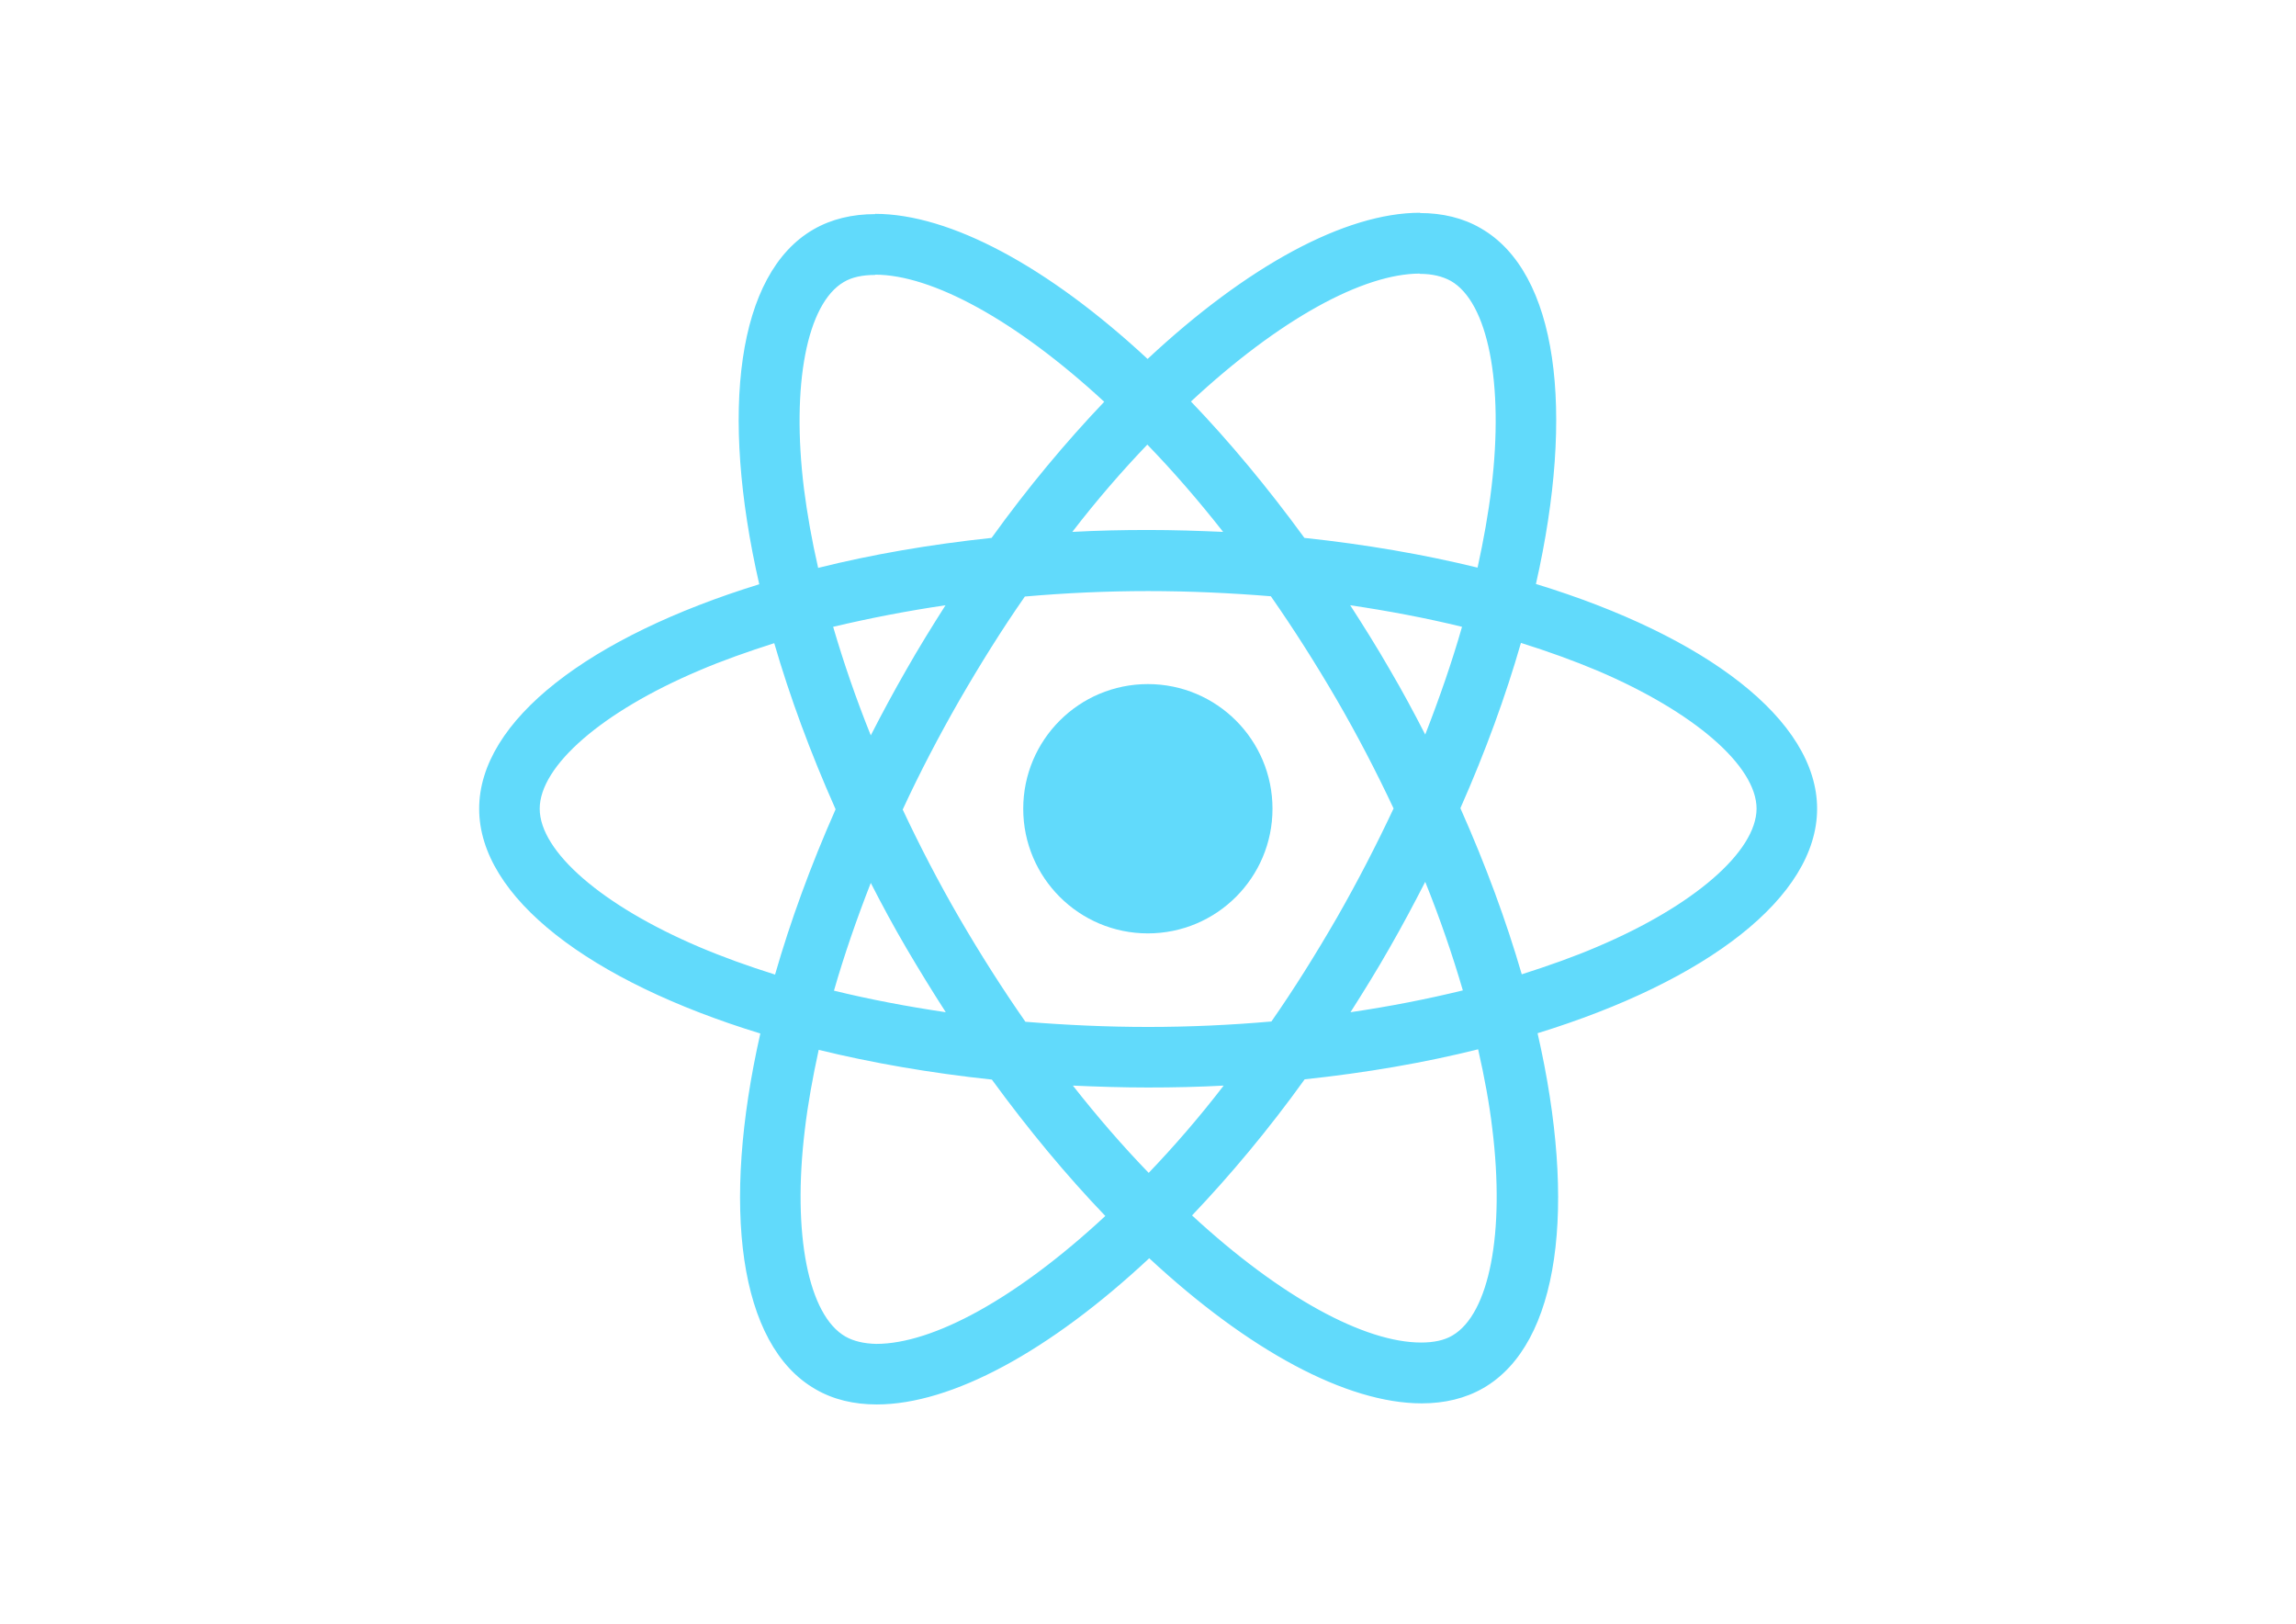
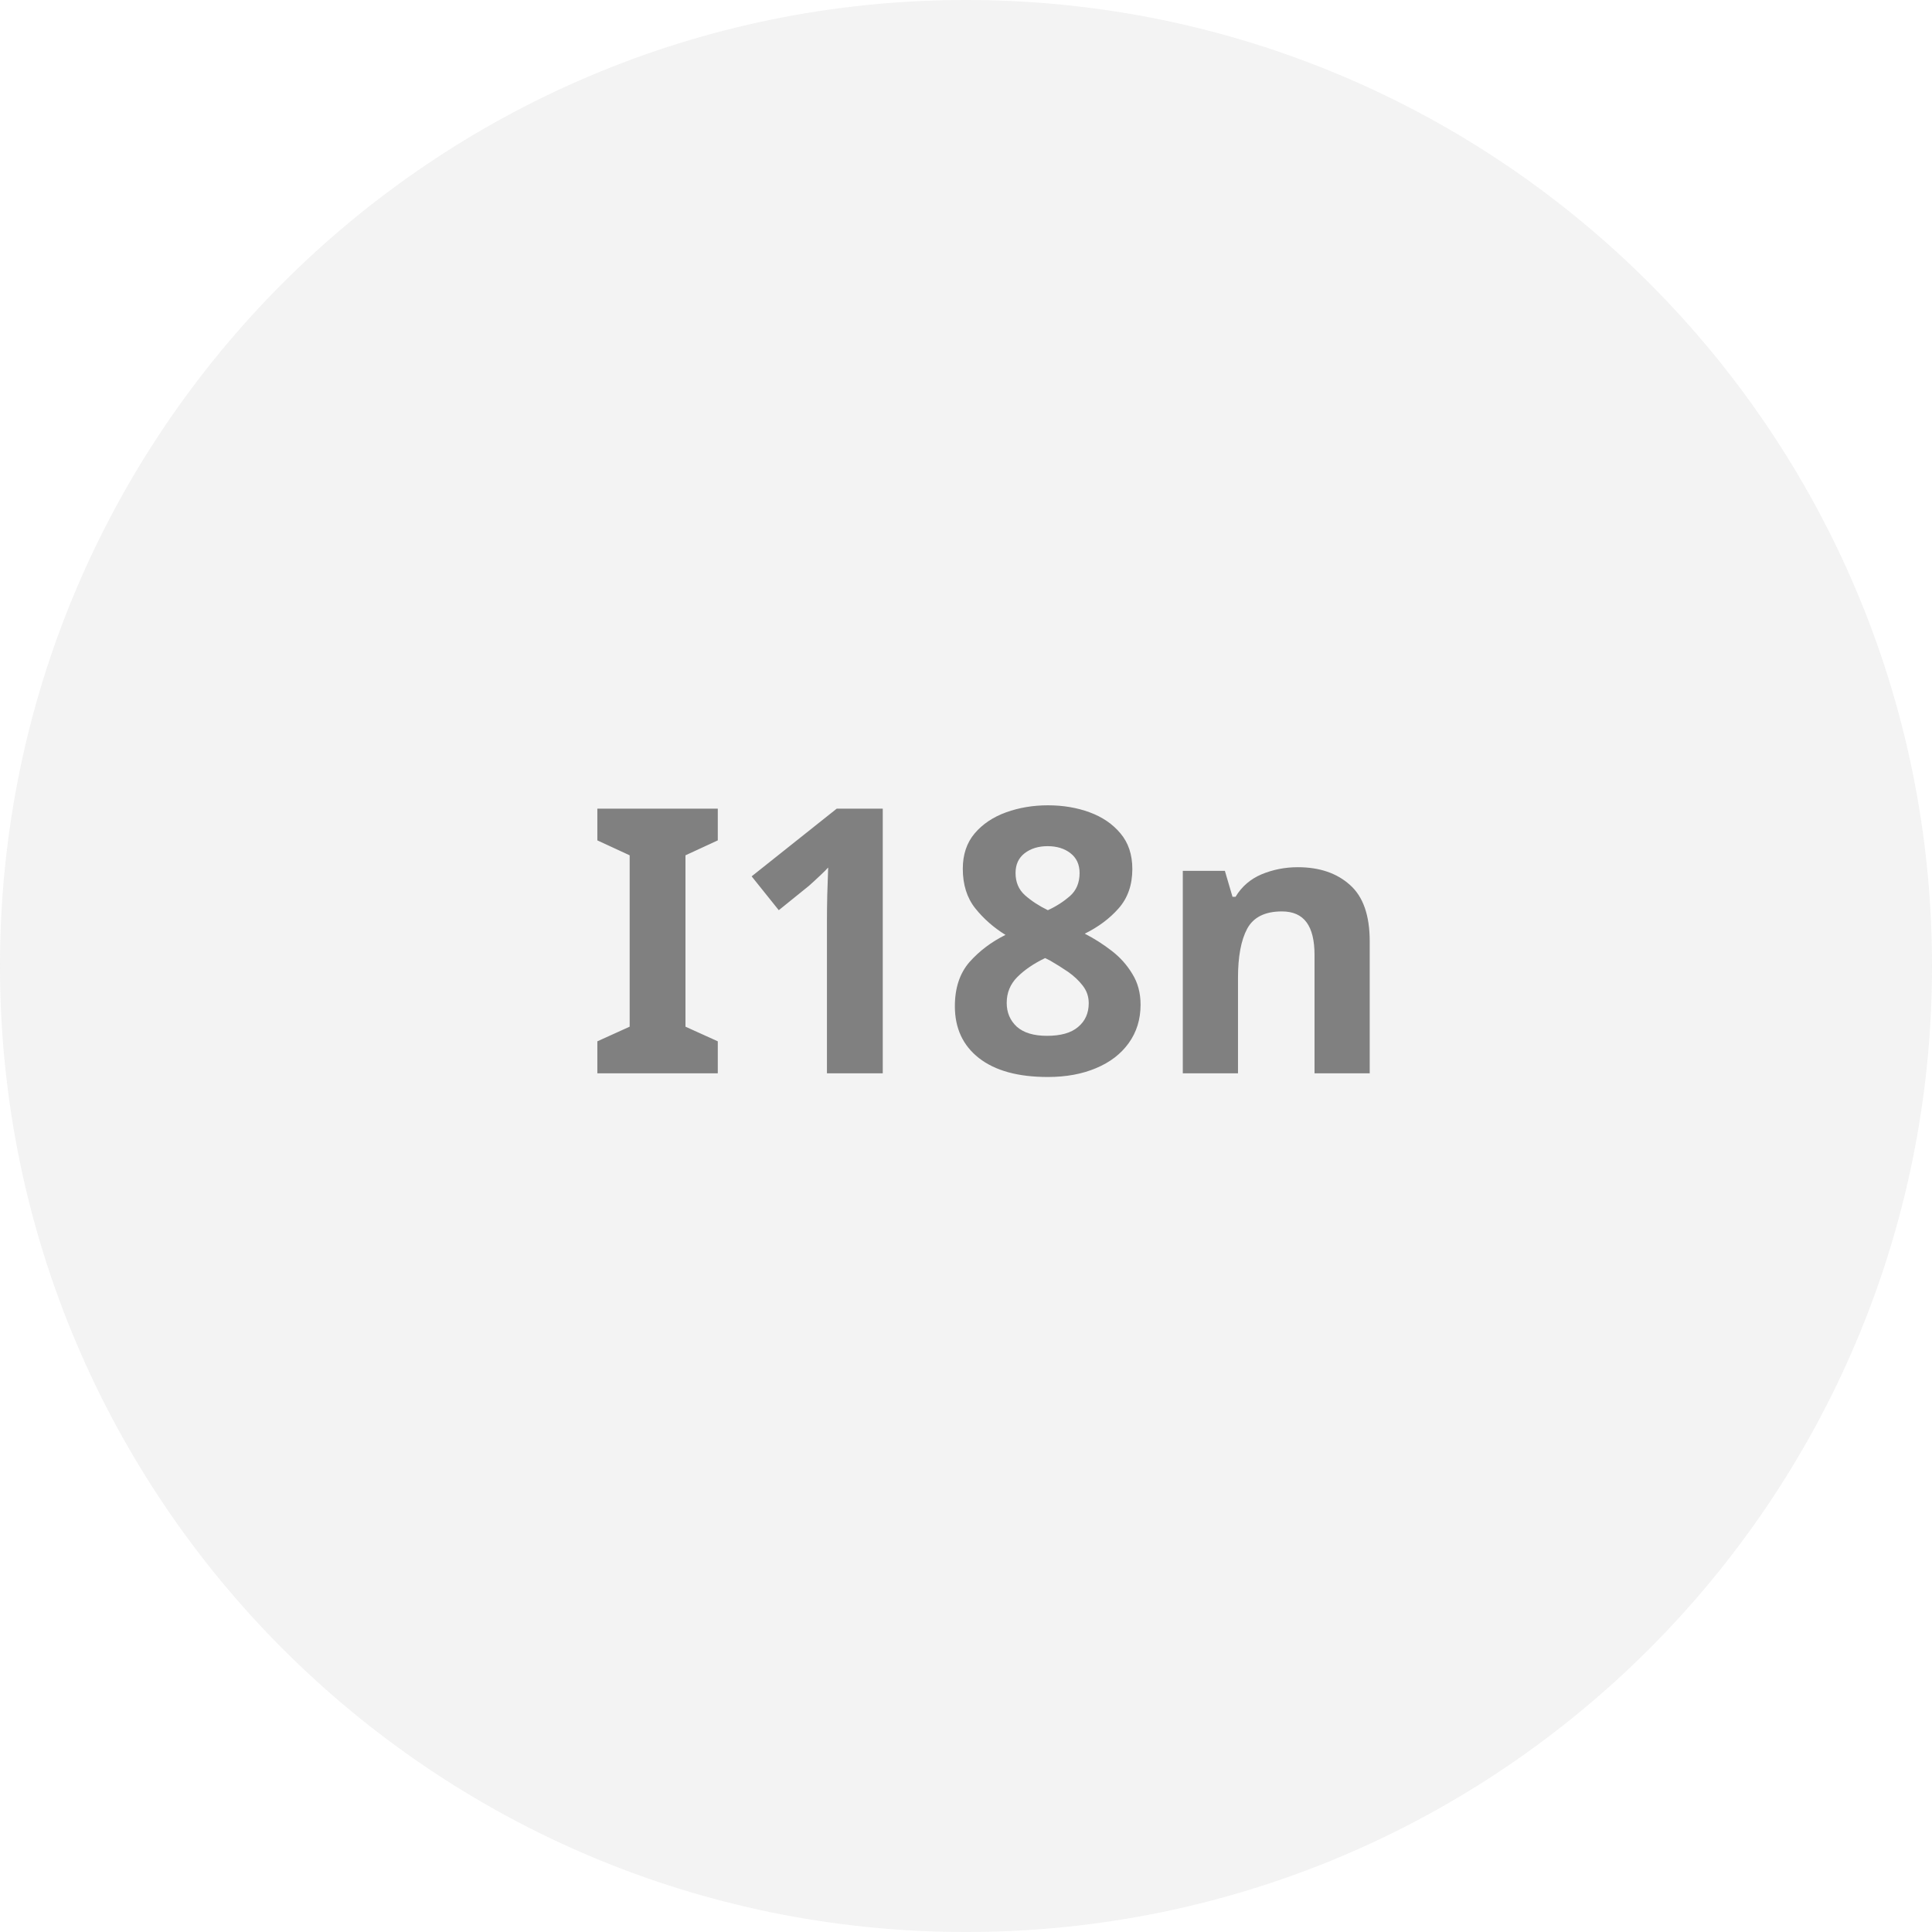
- <svg xmlns="http://www.w3.org/2000/svg" viewBox="0 0 841.9 595.3">
-   <g fill="#61DAFB">
-     <path d="M666.3 296.5c0-32.5-40.7-63.3-103.1-82.4 14.4-63.6 8-114.2-20.2-130.4-6.5-3.8-14.1-5.6-22.4-5.6v22.3c4.6 0 8.3.9 11.4 2.6 13.6 7.8 19.5 37.5 14.9 75.7-1.1 9.4-2.9 19.3-5.1 29.4-19.6-4.8-41-8.5-63.5-10.9-13.5-18.5-27.5-35.3-41.6-50 32.6-30.3 63.2-46.9 84-46.9V78c-27.5 0-63.5 19.6-99.9 53.6-36.4-33.8-72.4-53.2-99.9-53.2v22.3c20.7 0 51.4 16.5 84 46.6-14 14.7-28 31.4-41.3 49.9-22.6 2.4-44 6.1-63.6 11-2.3-10-4-19.7-5.2-29-4.7-38.2 1.1-67.9 14.6-75.8 3-1.8 6.9-2.6 11.5-2.6V78.5c-8.4 0-16 1.8-22.6 5.6-28.1 16.2-34.4 66.7-19.9 130.1-62.2 19.2-102.7 49.9-102.7 82.3 0 32.5 40.7 63.3 103.1 82.4-14.4 63.6-8 114.2 20.2 130.4 6.5 3.8 14.1 5.6 22.5 5.6 27.5 0 63.5-19.6 99.9-53.6 36.4 33.8 72.4 53.2 99.9 53.2 8.4 0 16-1.8 22.6-5.6 28.1-16.2 34.4-66.7 19.9-130.1 62-19.1 102.5-49.9 102.5-82.3zm-130.2-66.7c-3.7 12.9-8.3 26.2-13.5 39.5-4.1-8-8.4-16-13.1-24-4.6-8-9.5-15.8-14.4-23.4 14.2 2.1 27.9 4.7 41 7.9zm-45.8 106.5c-7.8 13.5-15.8 26.3-24.1 38.2-14.9 1.3-30 2-45.2 2-15.1 0-30.2-.7-45-1.9-8.3-11.9-16.4-24.6-24.2-38-7.6-13.1-14.5-26.4-20.8-39.8 6.2-13.4 13.2-26.8 20.7-39.9 7.8-13.5 15.8-26.3 24.1-38.2 14.9-1.3 30-2 45.2-2 15.1 0 30.2.7 45 1.9 8.3 11.9 16.4 24.6 24.2 38 7.6 13.1 14.5 26.4 20.8 39.8-6.3 13.4-13.2 26.8-20.7 39.9zm32.3-13c5.4 13.4 10 26.8 13.8 39.8-13.1 3.2-26.9 5.9-41.2 8 4.9-7.7 9.8-15.6 14.4-23.7 4.6-8 8.9-16.1 13-24.1zM421.2 430c-9.3-9.6-18.6-20.3-27.8-32 9 .4 18.2.7 27.5.7 9.4 0 18.7-.2 27.8-.7-9 11.7-18.3 22.4-27.5 32zm-74.4-58.9c-14.2-2.1-27.9-4.7-41-7.9 3.7-12.9 8.3-26.2 13.5-39.5 4.1 8 8.4 16 13.1 24 4.7 8 9.5 15.8 14.4 23.4zM420.7 163c9.3 9.6 18.6 20.3 27.8 32-9-.4-18.2-.7-27.5-.7-9.4 0-18.7.2-27.8.7 9-11.7 18.3-22.4 27.5-32zm-74 58.9c-4.9 7.7-9.8 15.6-14.4 23.7-4.6 8-8.9 16-13 24-5.4-13.4-10-26.8-13.8-39.8 13.1-3.1 26.9-5.8 41.2-7.9zm-90.5 125.2c-35.4-15.1-58.3-34.9-58.3-50.6 0-15.7 22.9-35.6 58.3-50.6 8.6-3.7 18-7 27.7-10.1 5.7 19.6 13.2 40 22.5 60.9-9.2 20.8-16.6 41.1-22.2 60.6-9.9-3.1-19.3-6.5-28-10.2zM310 490c-13.6-7.8-19.5-37.5-14.9-75.7 1.1-9.4 2.9-19.3 5.1-29.4 19.6 4.8 41 8.5 63.5 10.9 13.5 18.5 27.5 35.3 41.6 50-32.6 30.3-63.2 46.9-84 46.9-4.5-.1-8.3-1-11.3-2.7zm237.2-76.2c4.7 38.2-1.1 67.9-14.6 75.8-3 1.8-6.9 2.6-11.5 2.6-20.7 0-51.4-16.5-84-46.6 14-14.7 28-31.4 41.3-49.9 22.6-2.4 44-6.1 63.6-11 2.3 10.1 4.1 19.8 5.2 29.1zm38.5-66.7c-8.6 3.7-18 7-27.7 10.1-5.7-19.6-13.2-40-22.5-60.9 9.2-20.8 16.6-41.1 22.2-60.6 9.9 3.1 19.3 6.5 28.1 10.2 35.4 15.1 58.3 34.9 58.3 50.6-.1 15.7-23 35.6-58.4 50.6zM320.8 78.4z" />
-     <circle cx="420.9" cy="296.5" r="45.7" />
-     <path d="M520.5 78.1z" />
-   </g>
+ <svg xmlns="http://www.w3.org/2000/svg" version="1.1" width="99" height="99" xml:space="preserve" id="canvas1">
+   <circle id="canvas1-oval" opacity="0.1" stroke="none" fill="rgb(128, 128, 128)" cx="49.5" cy="49.5" r="49.5" />
+   <text fill="rgb(128, 128, 128)" font-family="AvenirNext-DemiBold, 'Avenir Next', sans-serif" font-weight="bold" font-size="19" x="30" y="39">
+     <tspan x="30" y="55">I18n</tspan>
+   </text>
</svg>
